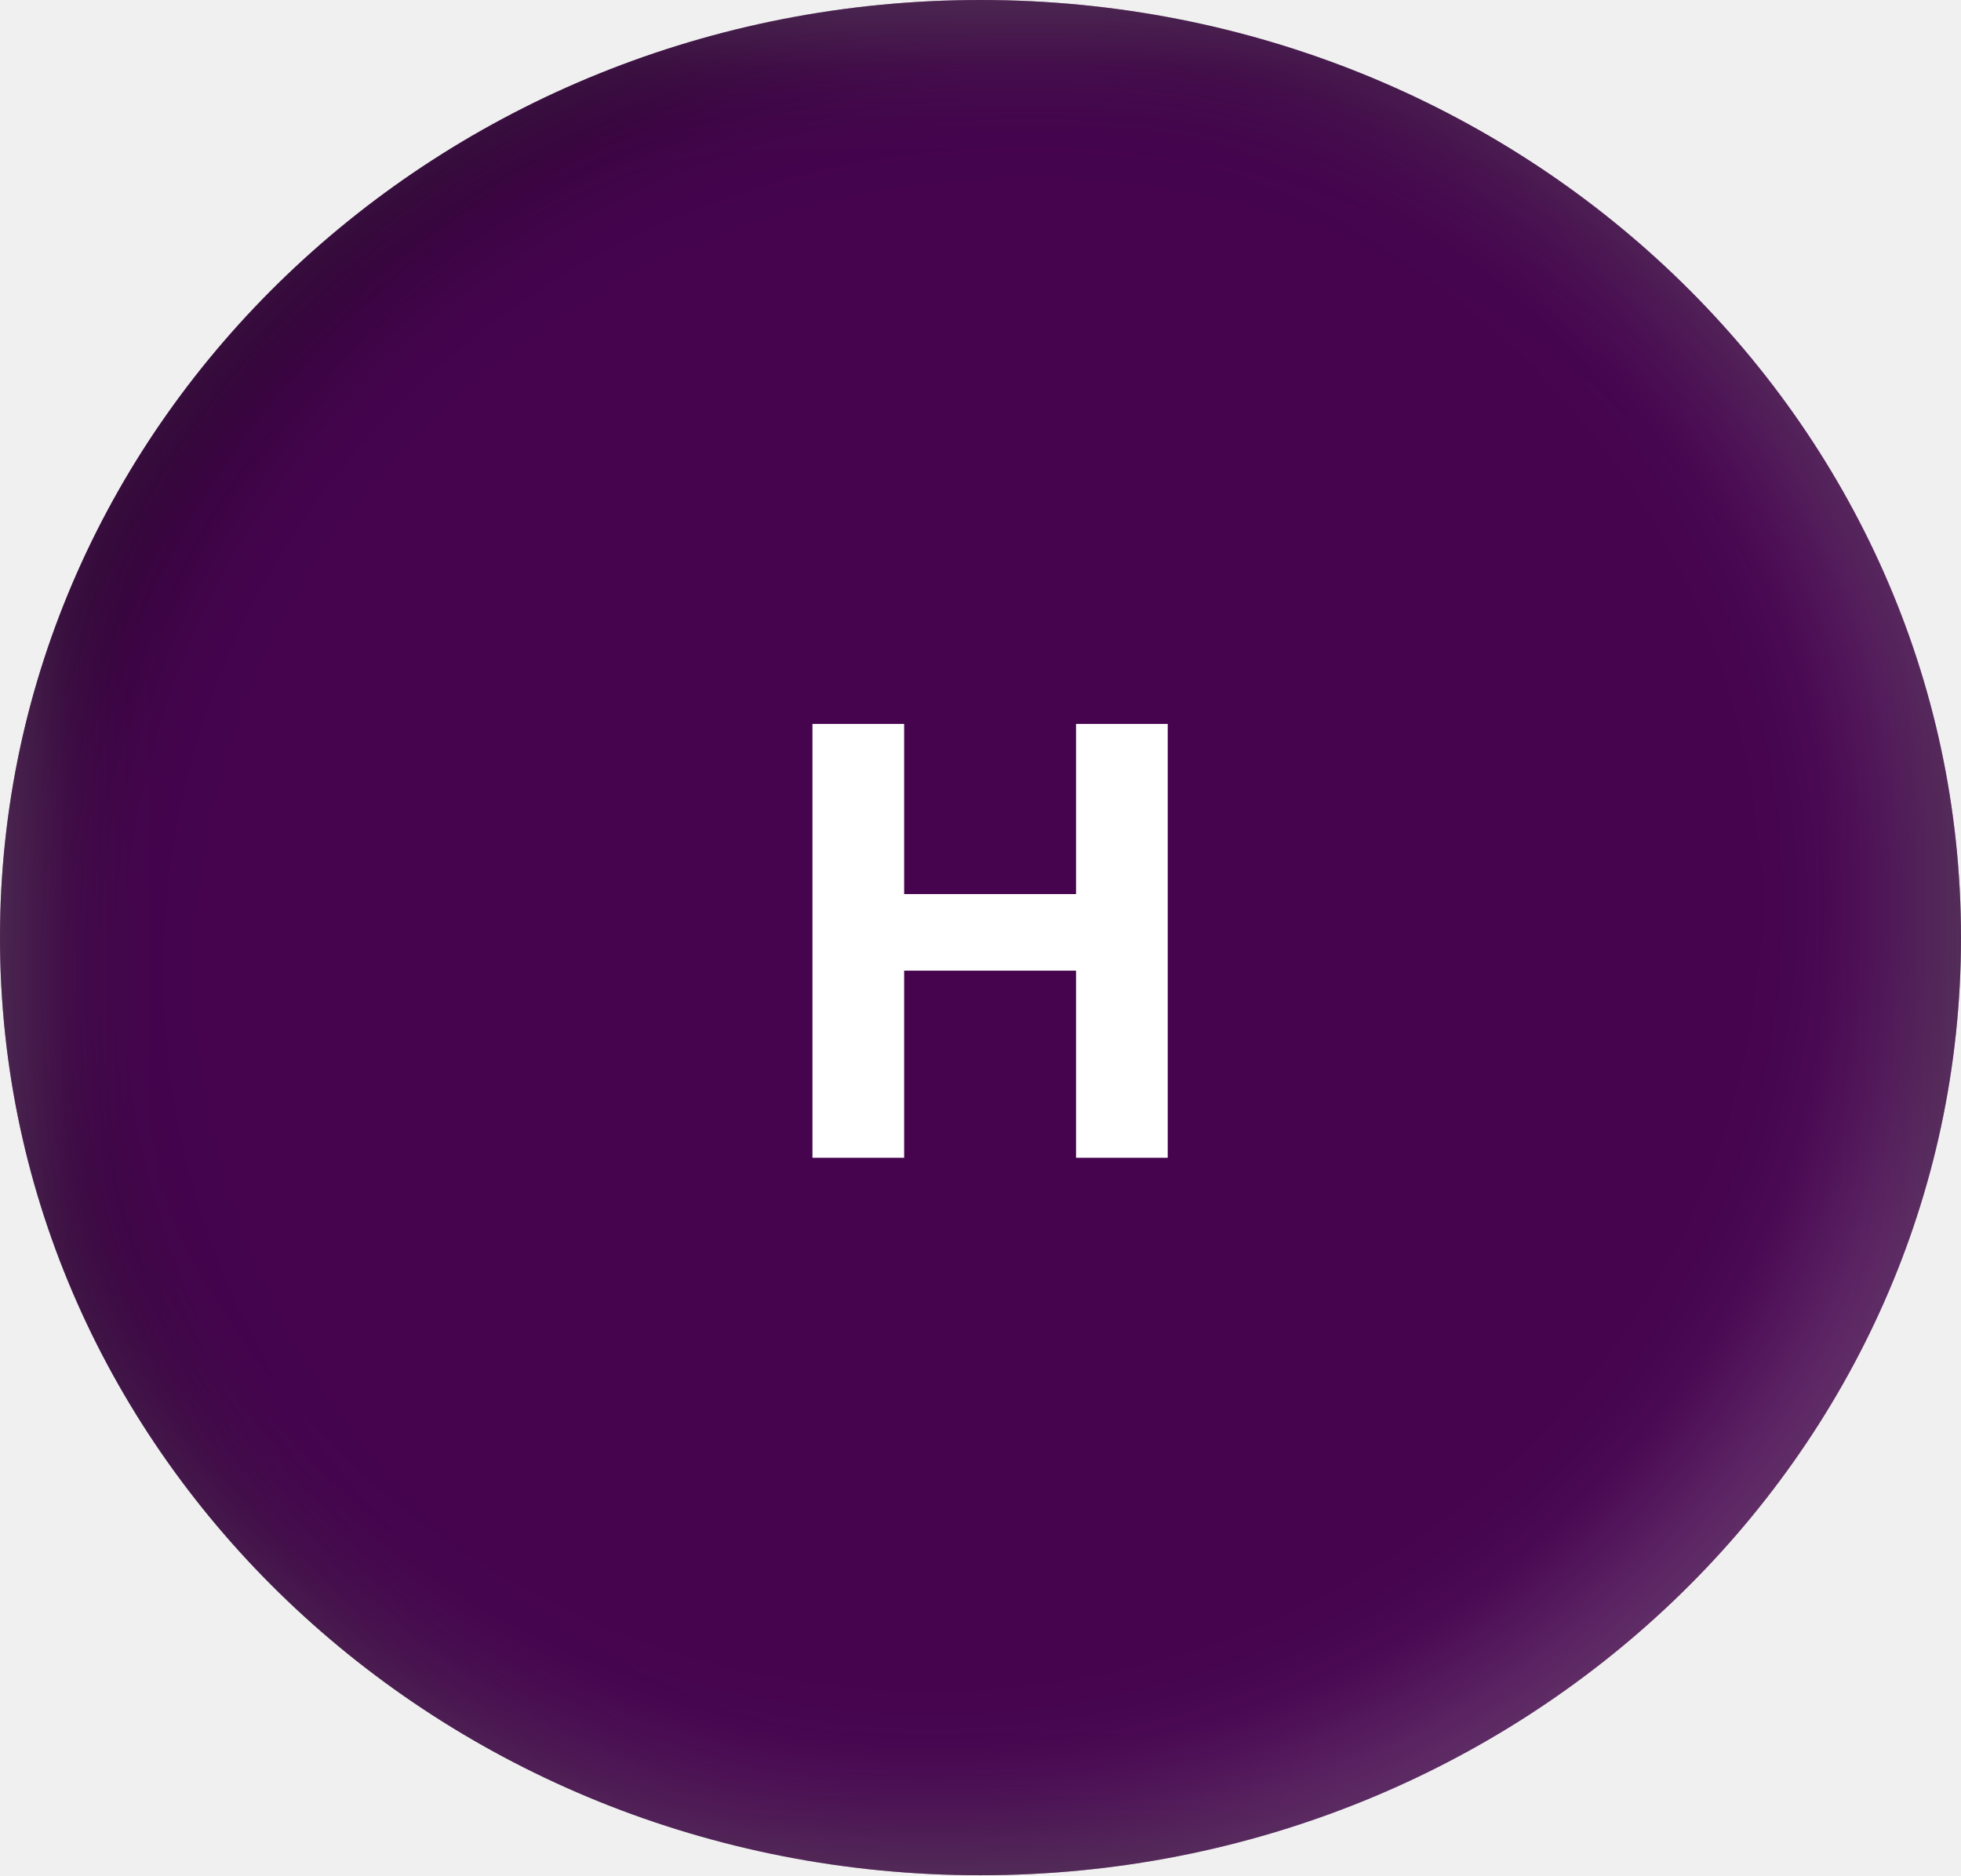
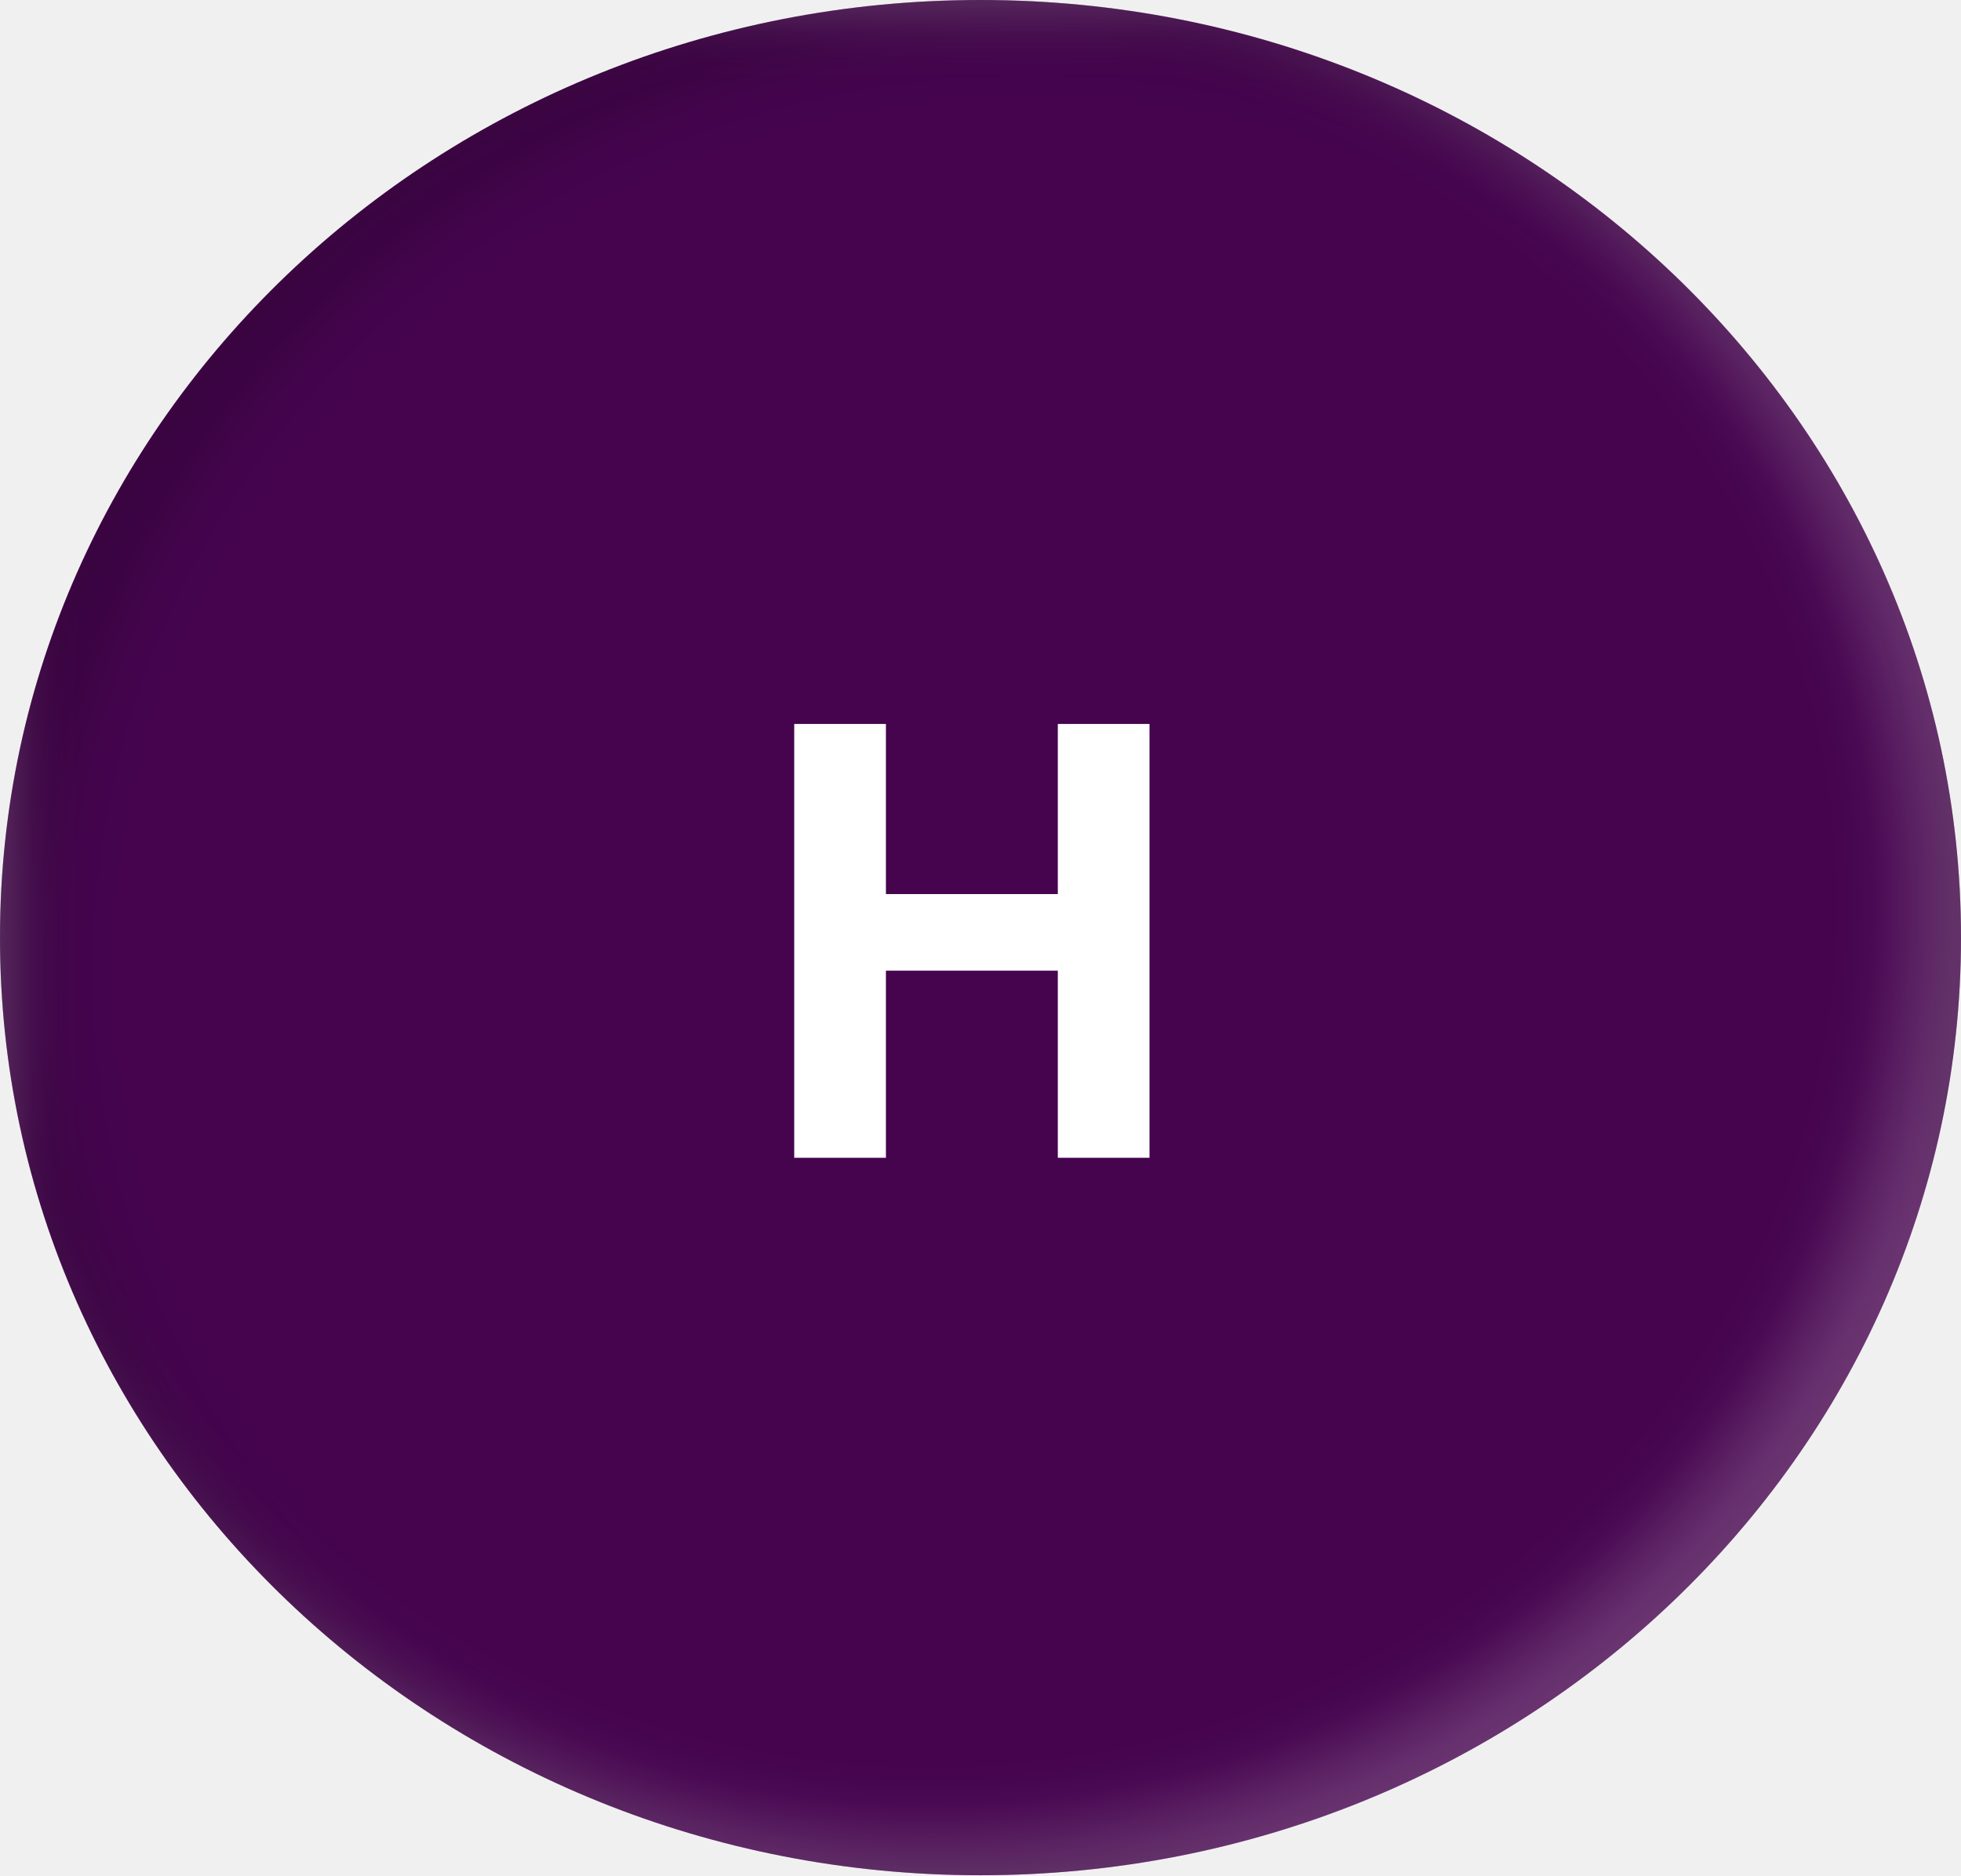
<svg xmlns="http://www.w3.org/2000/svg" style="isolation:isolate" viewBox="966.118 490.454 118.626 113.455" width="118.626pt" height="113.455pt">
  <g>
    <defs>
-       <filter id="tfbdPJpJZ8SsIhr7M0BwAurhrfS4pQZM" x="-200%" y="-200%" width="400%" height="400%" filterUnits="objectBoundingBox" color-interpolation-filters="sRGB">
+       <filter id="ZR54pG38ewA68TY3FxDM1jaTGwjbvRxa" x="-200%" y="-200%" width="400%" height="400%" filterUnits="objectBoundingBox" color-interpolation-filters="sRGB">
        <feOffset in="SourceGraphic" dx="3" dy="2" />
-         <feGaussianBlur stdDeviation="4.294" result="pf_100_offsetBlur" />
+         <feGaussianBlur stdDeviation="2.147" result="pf_100_offsetBlur" />
        <feComposite in="SourceGraphic" in2="pf_100_offsetBlur" result="pf_100_inverse" operator="out" />
-         <feFlood flood-color="#000000" flood-opacity="0.43" result="pf_100_color" />
+         <feFlood flood-color="#000000" flood-opacity="0.2" result="pf_100_color" />
        <feComposite in="pf_100_color" in2="pf_100_inverse" operator="in" result="pf_100_shadow" />
-         <feComposite in="pf_100_shadow" in2="SourceGraphic" operator="over" result="_out_Yg5aiuYr8cv9KbULoD8rmlLPyX2713aZ" />
-         <feOffset in="_out_Yg5aiuYr8cv9KbULoD8rmlLPyX2713aZ" dx="-3" dy="-2" />
-         <feGaussianBlur stdDeviation="4.294" result="pf_101_offsetBlur" />
-         <feComposite in="_out_Yg5aiuYr8cv9KbULoD8rmlLPyX2713aZ" in2="pf_101_offsetBlur" result="pf_101_inverse" operator="out" />
+         <feComposite in="pf_100_shadow" in2="SourceGraphic" operator="over" result="_out_j1sWDVL00PdwowJQ3ofoScu0HBflqVcA" />
+         <feOffset in="_out_j1sWDVL00PdwowJQ3ofoScu0HBflqVcA" dx="-3" dy="-2" />
+         <feGaussianBlur stdDeviation="2.147" result="pf_101_offsetBlur" />
+         <feComposite in="_out_j1sWDVL00PdwowJQ3ofoScu0HBflqVcA" in2="pf_101_offsetBlur" result="pf_101_inverse" operator="out" />
        <feFlood flood-color="#FFFFFF" flood-opacity="0.2" result="pf_101_color" />
        <feComposite in="pf_101_color" in2="pf_101_inverse" operator="in" result="pf_101_shadow" />
-         <feComposite in="pf_101_shadow" in2="_out_Yg5aiuYr8cv9KbULoD8rmlLPyX2713aZ" operator="over" result="_out_kZNHYxaJ46gAq3VwJoa58vq9Yo67jpe4" />
+         <feComposite in="pf_101_shadow" in2="_out_j1sWDVL00PdwowJQ3ofoScu0HBflqVcA" operator="over" result="_out_YKTuVpqkzY8Dehl9bSTyMtdIccG6t6iN" />
        <feMerge>
-           <feMergeNode in="_out_kZNHYxaJ46gAq3VwJoa58vq9Yo67jpe4" />
+           <feMergeNode in="_out_YKTuVpqkzY8Dehl9bSTyMtdIccG6t6iN" />
        </feMerge>
      </filter>
    </defs>
-     <g filter="url(#tfbdPJpJZ8SsIhr7M0BwAurhrfS4pQZM)">
+     <g filter="url(#ZR54pG38ewA68TY3FxDM1jaTGwjbvRxa)">
      <ellipse vector-effect="non-scaling-stroke" cx="1025.431" cy="547.182" rx="59.313" ry="56.728" fill="rgb(70,4,79)" />
    </g>
-     <text transform="matrix(0.765,0,0,0.766,1011.966,560.502)" style="font-family:'Palanquin Dark';font-weight:700;font-size:48px;font-style:normal;fill:#ffffff;stroke:none;">H</text>
+     <text transform="matrix(0.765,0,0,0.766,1010.864,560.502)" style="font-family:'Palanquin Dark';font-weight:700;font-size:48px;font-style:normal;fill:#ffffff;stroke:none;">H</text>
  </g>
</svg>
